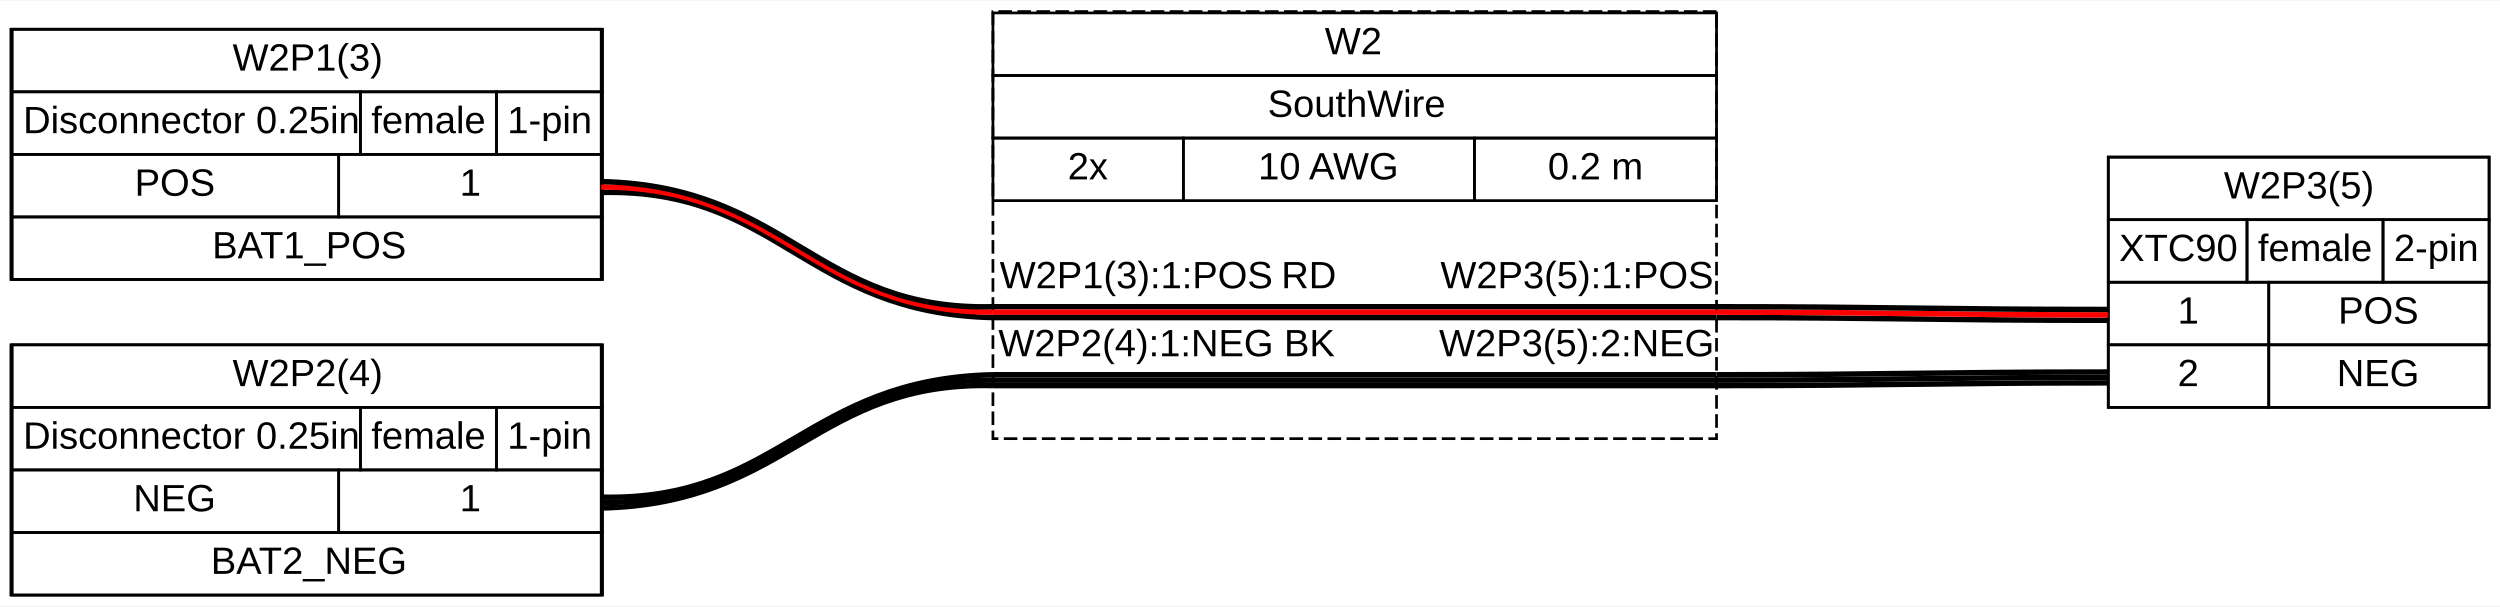
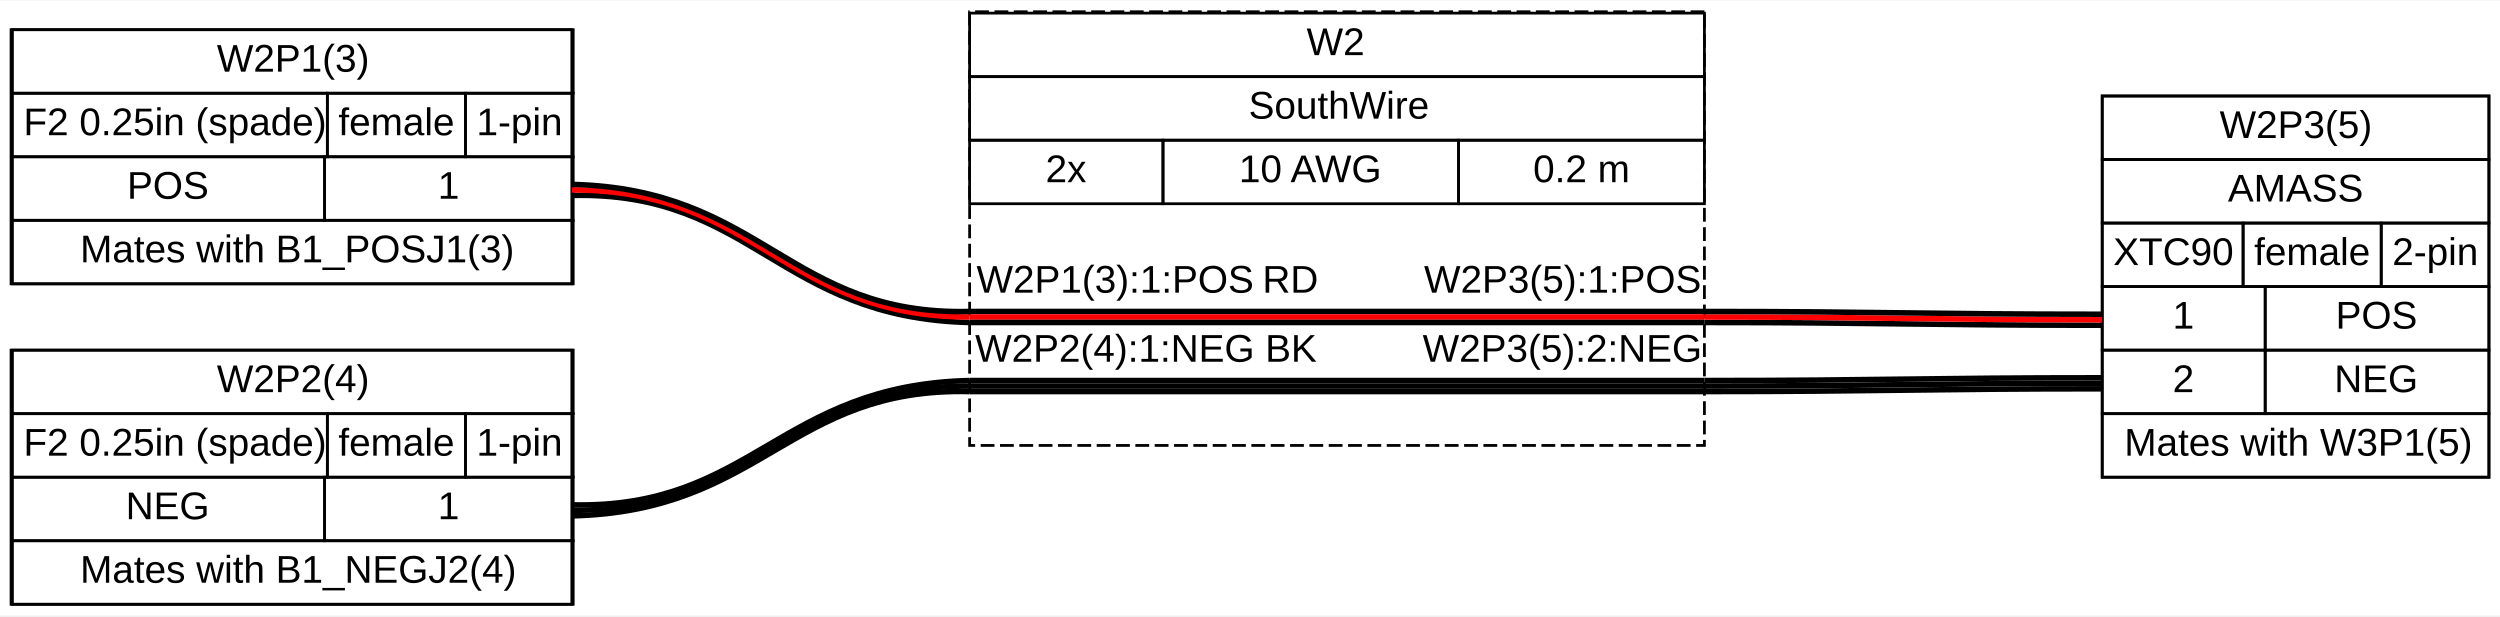
- <svg xmlns="http://www.w3.org/2000/svg" width="919pt" height="223pt" viewBox="0.00 0.00 919.00 222.50">
+ <svg xmlns="http://www.w3.org/2000/svg" width="905pt" height="223pt" viewBox="0.00 0.00 905.00 222.50">
  <g id="graph0" class="graph" transform="scale(1 1) rotate(0) translate(4 218.5)">
-     <polygon fill="#ffffff" stroke="transparent" points="-4,4 -4,-218.5 915,-218.5 915,4 -4,4" />
+     <polygon fill="#ffffff" stroke="transparent" points="-4,4 -4,-218.5 901,-218.5 901,4 -4,4" />
    <g id="node1" class="node">
-       <polygon fill="#ffffff" stroke="black" points="217,-208 0,-208 0,-116 217,-116 217,-208" />
-       <polygon fill="none" stroke="black" points="0.5,-185 0.5,-208 217.5,-208 217.5,-185 0.5,-185" />
-       <text text-anchor="start" x="81.5" y="-192.8" font-family="arial" font-size="14.00">W2P1(3)</text>
-       <polygon fill="none" stroke="black" points="0.5,-162 0.5,-185 128.5,-185 128.5,-162 0.5,-162" />
-       <text text-anchor="start" x="4.5" y="-169.8" font-family="arial" font-size="14.00">Disconnector 0.25in</text>
-       <polygon fill="none" stroke="black" points="128.5,-162 128.5,-185 178.5,-185 178.5,-162 128.5,-162" />
-       <text text-anchor="start" x="132.5" y="-169.8" font-family="arial" font-size="14.00">female</text>
-       <polygon fill="none" stroke="black" points="178.5,-162 178.5,-185 217.5,-185 217.5,-162 178.5,-162" />
-       <text text-anchor="start" x="182.5" y="-169.8" font-family="arial" font-size="14.00">1-pin</text>
-       <polygon fill="none" stroke="black" points="0.5,-139 0.5,-162 120.5,-162 120.5,-139 0.5,-139" />
-       <text text-anchor="start" x="45.5" y="-146.8" font-family="arial" font-size="14.00">POS</text>
-       <polygon fill="none" stroke="black" points="120.5,-139 120.5,-162 217.5,-162 217.5,-139 120.5,-139" />
-       <text text-anchor="start" x="165" y="-146.8" font-family="arial" font-size="14.00">1</text>
-       <polygon fill="none" stroke="black" points="0.5,-116 0.5,-139 217.5,-139 217.5,-116 0.5,-116" />
-       <text text-anchor="start" x="74" y="-123.8" font-family="arial" font-size="14.00">BAT1_POS</text>
+       <polygon fill="#ffffff" stroke="black" points="203,-208 0,-208 0,-116 203,-116 203,-208" />
+       <polygon fill="none" stroke="black" points="0.5,-185 0.5,-208 203.5,-208 203.5,-185 0.5,-185" />
+       <text text-anchor="start" x="74.5" y="-192.8" font-family="arial" font-size="14.00">W2P1(3)</text>
+       <polygon fill="none" stroke="black" points="0.5,-162 0.5,-185 114.5,-185 114.5,-162 0.5,-162" />
+       <text text-anchor="start" x="4.5" y="-169.8" font-family="arial" font-size="14.00">F2 0.25in (spade)</text>
+       <polygon fill="none" stroke="black" points="114.5,-162 114.5,-185 164.5,-185 164.5,-162 114.5,-162" />
+       <text text-anchor="start" x="118.5" y="-169.8" font-family="arial" font-size="14.00">female</text>
+       <polygon fill="none" stroke="black" points="164.5,-162 164.5,-185 203.5,-185 203.5,-162 164.5,-162" />
+       <text text-anchor="start" x="168.5" y="-169.8" font-family="arial" font-size="14.00">1-pin</text>
+       <polygon fill="none" stroke="black" points="0.5,-139 0.5,-162 113.5,-162 113.5,-139 0.5,-139" />
+       <text text-anchor="start" x="42" y="-146.8" font-family="arial" font-size="14.00">POS</text>
+       <polygon fill="none" stroke="black" points="113.5,-139 113.5,-162 203.5,-162 203.5,-139 113.5,-139" />
+       <text text-anchor="start" x="154.5" y="-146.8" font-family="arial" font-size="14.00">1</text>
+       <polygon fill="none" stroke="black" points="0.5,-116 0.5,-139 203.5,-139 203.5,-116 0.5,-116" />
+       <text text-anchor="start" x="25" y="-123.8" font-family="arial" font-size="14.00">Mates with B1_POSJ1(3)</text>
    </g>
    <g id="node4" class="node">
-       <polygon fill="#ffffff" stroke="black" stroke-dasharray="5,2" points="627,-214.5 361,-214.5 361,-57.5 627,-57.5 627,-214.5" />
-       <polygon fill="none" stroke="black" points="361,-191 361,-214 627,-214 627,-191 361,-191" />
-       <text text-anchor="start" x="483" y="-198.8" font-family="arial" font-size="14.00">W2</text>
-       <polygon fill="none" stroke="black" points="361,-168 361,-191 627,-191 627,-168 361,-168" />
-       <text text-anchor="start" x="462" y="-175.8" font-family="arial" font-size="14.00">SouthWire</text>
-       <polygon fill="none" stroke="black" points="361,-145 361,-168 431,-168 431,-145 361,-145" />
-       <text text-anchor="start" x="388.5" y="-152.8" font-family="arial" font-size="14.00">2x</text>
-       <polygon fill="none" stroke="black" points="431,-145 431,-168 538,-168 538,-145 431,-145" />
-       <text text-anchor="start" x="458.5" y="-152.8" font-family="arial" font-size="14.00">10 AWG</text>
-       <polygon fill="none" stroke="black" points="538,-145 538,-168 627,-168 627,-145 538,-145" />
-       <text text-anchor="start" x="565" y="-152.8" font-family="arial" font-size="14.00">0.2 m</text>
-       <text text-anchor="start" x="411" y="-131.8" font-family="arial" font-size="14.00"> </text>
-       <text text-anchor="start" x="363.5" y="-112.8" font-family="arial" font-size="14.00">W2P1(3):1:POS</text>
-       <text text-anchor="start" x="467" y="-112.8" font-family="arial" font-size="14.00">     RD    </text>
-       <text text-anchor="start" x="525.5" y="-112.8" font-family="arial" font-size="14.00">W2P3(5):1:POS</text>
-       <polygon fill="#000000" stroke="transparent" points="361,-105 361,-107 627,-107 627,-105 361,-105" />
-       <polygon fill="#ff0000" stroke="transparent" points="361,-103 361,-105 627,-105 627,-103 361,-103" />
-       <polygon fill="#000000" stroke="transparent" points="361,-101 361,-103 627,-103 627,-101 361,-101" />
-       <text text-anchor="start" x="363" y="-87.8" font-family="arial" font-size="14.00">W2P2(4):1:NEG</text>
-       <text text-anchor="start" x="468" y="-87.8" font-family="arial" font-size="14.00">     BK    </text>
-       <text text-anchor="start" x="525" y="-87.8" font-family="arial" font-size="14.00">W2P3(5):2:NEG</text>
-       <polygon fill="#000000" stroke="transparent" points="361,-80 361,-82 627,-82 627,-80 361,-80" />
-       <polygon fill="#000000" stroke="transparent" points="361,-78 361,-80 627,-80 627,-78 361,-78" />
-       <polygon fill="#000000" stroke="transparent" points="361,-76 361,-78 627,-78 627,-76 361,-76" />
-       <text text-anchor="start" x="411" y="-62.8" font-family="arial" font-size="14.00"> </text>
+       <polygon fill="#ffffff" stroke="black" stroke-dasharray="5,2" points="613,-214.5 347,-214.5 347,-57.5 613,-57.5 613,-214.5" />
+       <polygon fill="none" stroke="black" points="347,-191 347,-214 613,-214 613,-191 347,-191" />
+       <text text-anchor="start" x="469" y="-198.8" font-family="arial" font-size="14.00">W2</text>
+       <polygon fill="none" stroke="black" points="347,-168 347,-191 613,-191 613,-168 347,-168" />
+       <text text-anchor="start" x="448" y="-175.8" font-family="arial" font-size="14.00">SouthWire</text>
+       <polygon fill="none" stroke="black" points="347,-145 347,-168 417,-168 417,-145 347,-145" />
+       <text text-anchor="start" x="374.5" y="-152.8" font-family="arial" font-size="14.00">2x</text>
+       <polygon fill="none" stroke="black" points="417,-145 417,-168 524,-168 524,-145 417,-145" />
+       <text text-anchor="start" x="444.5" y="-152.8" font-family="arial" font-size="14.00">10 AWG</text>
+       <polygon fill="none" stroke="black" points="524,-145 524,-168 613,-168 613,-145 524,-145" />
+       <text text-anchor="start" x="551" y="-152.8" font-family="arial" font-size="14.00">0.2 m</text>
+       <text text-anchor="start" x="397" y="-131.8" font-family="arial" font-size="14.00"> </text>
+       <text text-anchor="start" x="349.5" y="-112.8" font-family="arial" font-size="14.00">W2P1(3):1:POS</text>
+       <text text-anchor="start" x="453" y="-112.8" font-family="arial" font-size="14.00">     RD    </text>
+       <text text-anchor="start" x="511.5" y="-112.8" font-family="arial" font-size="14.00">W2P3(5):1:POS</text>
+       <polygon fill="#000000" stroke="transparent" points="347,-105 347,-107 613,-107 613,-105 347,-105" />
+       <polygon fill="#ff0000" stroke="transparent" points="347,-103 347,-105 613,-105 613,-103 347,-103" />
+       <polygon fill="#000000" stroke="transparent" points="347,-101 347,-103 613,-103 613,-101 347,-101" />
+       <text text-anchor="start" x="349" y="-87.8" font-family="arial" font-size="14.00">W2P2(4):1:NEG</text>
+       <text text-anchor="start" x="454" y="-87.8" font-family="arial" font-size="14.00">     BK    </text>
+       <text text-anchor="start" x="511" y="-87.8" font-family="arial" font-size="14.00">W2P3(5):2:NEG</text>
+       <polygon fill="#000000" stroke="transparent" points="347,-80 347,-82 613,-82 613,-80 347,-80" />
+       <polygon fill="#000000" stroke="transparent" points="347,-78 347,-80 613,-80 613,-78 347,-78" />
+       <polygon fill="#000000" stroke="transparent" points="347,-76 347,-78 613,-78 613,-76 347,-76" />
+       <text text-anchor="start" x="397" y="-62.8" font-family="arial" font-size="14.00"> </text>
    </g>
    <g id="edge1" class="edge">
-       <path fill="none" stroke="#000000" stroke-width="2" d="M217,-148C282.23,-149.59 291.86,-103.59 361,-102" />
-       <path fill="none" stroke="#ff0000" stroke-width="2" d="M217,-150C284.19,-150 293.81,-104 361,-104" />
-       <path fill="none" stroke="#000000" stroke-width="2" d="M217,-152C286.14,-150.41 295.77,-104.41 361,-106" />
+       <path fill="none" stroke="#000000" stroke-width="2" d="M203,-148C268.23,-149.59 277.86,-103.59 347,-102" />
+       <path fill="none" stroke="#ff0000" stroke-width="2" d="M203,-150C270.19,-150 279.81,-104 347,-104" />
+       <path fill="none" stroke="#000000" stroke-width="2" d="M203,-152C272.14,-150.41 281.77,-104.41 347,-106" />
    </g>
    <g id="node2" class="node">
-       <polygon fill="#ffffff" stroke="black" points="217,-92 0,-92 0,0 217,0 217,-92" />
-       <polygon fill="none" stroke="black" points="0.5,-69 0.5,-92 217.5,-92 217.5,-69 0.5,-69" />
-       <text text-anchor="start" x="81.5" y="-76.8" font-family="arial" font-size="14.00">W2P2(4)</text>
-       <polygon fill="none" stroke="black" points="0.5,-46 0.5,-69 128.5,-69 128.5,-46 0.5,-46" />
-       <text text-anchor="start" x="4.5" y="-53.8" font-family="arial" font-size="14.00">Disconnector 0.25in</text>
-       <polygon fill="none" stroke="black" points="128.5,-46 128.5,-69 178.5,-69 178.5,-46 128.5,-46" />
-       <text text-anchor="start" x="132.5" y="-53.8" font-family="arial" font-size="14.00">female</text>
-       <polygon fill="none" stroke="black" points="178.5,-46 178.5,-69 217.5,-69 217.5,-46 178.5,-46" />
-       <text text-anchor="start" x="182.5" y="-53.8" font-family="arial" font-size="14.00">1-pin</text>
-       <polygon fill="none" stroke="black" points="0.5,-23 0.5,-46 120.5,-46 120.5,-23 0.5,-23" />
-       <text text-anchor="start" x="45" y="-30.8" font-family="arial" font-size="14.00">NEG</text>
-       <polygon fill="none" stroke="black" points="120.5,-23 120.5,-46 217.5,-46 217.5,-23 120.5,-23" />
-       <text text-anchor="start" x="165" y="-30.8" font-family="arial" font-size="14.00">1</text>
-       <polygon fill="none" stroke="black" points="0.5,0 0.5,-23 217.5,-23 217.5,0 0.5,0" />
-       <text text-anchor="start" x="73.5" y="-7.8" font-family="arial" font-size="14.00">BAT2_NEG</text>
+       <polygon fill="#ffffff" stroke="black" points="897,-184 757,-184 757,-46 897,-46 897,-184" />
+       <polygon fill="none" stroke="black" points="757,-161 757,-184 897,-184 897,-161 757,-161" />
+       <text text-anchor="start" x="799.5" y="-168.8" font-family="arial" font-size="14.00">W2P3(5)</text>
+       <polygon fill="none" stroke="black" points="757,-138 757,-161 897,-161 897,-138 757,-138" />
+       <text text-anchor="start" x="802.5" y="-145.8" font-family="arial" font-size="14.00">AMASS</text>
+       <polygon fill="none" stroke="black" points="757,-115 757,-138 808,-138 808,-115 757,-115" />
+       <text text-anchor="start" x="761" y="-122.8" font-family="arial" font-size="14.00">XTC90</text>
+       <polygon fill="none" stroke="black" points="808,-115 808,-138 858,-138 858,-115 808,-115" />
+       <text text-anchor="start" x="812" y="-122.8" font-family="arial" font-size="14.00">female</text>
+       <polygon fill="none" stroke="black" points="858,-115 858,-138 897,-138 897,-115 858,-115" />
+       <text text-anchor="start" x="862" y="-122.8" font-family="arial" font-size="14.00">2-pin</text>
+       <polygon fill="none" stroke="black" points="757,-92 757,-115 816,-115 816,-92 757,-92" />
+       <text text-anchor="start" x="782.5" y="-99.8" font-family="arial" font-size="14.00">1</text>
+       <polygon fill="none" stroke="black" points="816,-92 816,-115 897,-115 897,-92 816,-92" />
+       <text text-anchor="start" x="841.5" y="-99.8" font-family="arial" font-size="14.00">POS</text>
+       <polygon fill="none" stroke="black" points="757,-69 757,-92 816,-92 816,-69 757,-69" />
+       <text text-anchor="start" x="782.5" y="-76.8" font-family="arial" font-size="14.00">2</text>
+       <polygon fill="none" stroke="black" points="816,-69 816,-92 897,-92 897,-69 816,-69" />
+       <text text-anchor="start" x="841" y="-76.8" font-family="arial" font-size="14.00">NEG</text>
+       <polygon fill="none" stroke="black" points="757,-46 757,-69 897,-69 897,-46 757,-46" />
+       <text text-anchor="start" x="765" y="-53.8" font-family="arial" font-size="14.00">Mates with W3P1(5)</text>
+     </g>
+     <g id="node3" class="node">
+       <polygon fill="#ffffff" stroke="black" points="203,-92 0,-92 0,0 203,0 203,-92" />
+       <polygon fill="none" stroke="black" points="0.5,-69 0.5,-92 203.5,-92 203.5,-69 0.5,-69" />
+       <text text-anchor="start" x="74.5" y="-76.8" font-family="arial" font-size="14.00">W2P2(4)</text>
+       <polygon fill="none" stroke="black" points="0.5,-46 0.5,-69 114.5,-69 114.5,-46 0.5,-46" />
+       <text text-anchor="start" x="4.5" y="-53.8" font-family="arial" font-size="14.00">F2 0.25in (spade)</text>
+       <polygon fill="none" stroke="black" points="114.5,-46 114.5,-69 164.5,-69 164.5,-46 114.5,-46" />
+       <text text-anchor="start" x="118.5" y="-53.8" font-family="arial" font-size="14.00">female</text>
+       <polygon fill="none" stroke="black" points="164.5,-46 164.5,-69 203.5,-69 203.5,-46 164.5,-46" />
+       <text text-anchor="start" x="168.5" y="-53.8" font-family="arial" font-size="14.00">1-pin</text>
+       <polygon fill="none" stroke="black" points="0.5,-23 0.5,-46 113.5,-46 113.5,-23 0.5,-23" />
+       <text text-anchor="start" x="41.5" y="-30.8" font-family="arial" font-size="14.00">NEG</text>
+       <polygon fill="none" stroke="black" points="113.5,-23 113.5,-46 203.5,-46 203.5,-23 113.5,-23" />
+       <text text-anchor="start" x="154.5" y="-30.8" font-family="arial" font-size="14.00">1</text>
+       <polygon fill="none" stroke="black" points="0.5,0 0.5,-23 203.5,-23 203.5,0 0.5,0" />
+       <text text-anchor="start" x="25" y="-7.8" font-family="arial" font-size="14.00">Mates with B1_NEGJ2(4)</text>
    </g>
    <g id="edge3" class="edge">
-       <path fill="none" stroke="#000000" stroke-width="2" d="M217,-32C286.01,-33.57 295.9,-78.57 361,-77" />
-       <path fill="none" stroke="#000000" stroke-width="2" d="M217,-34C284.05,-34 293.95,-79 361,-79" />
-       <path fill="none" stroke="#000000" stroke-width="2" d="M217,-36C282.1,-34.43 291.99,-79.43 361,-81" />
-     </g>
-     <g id="node3" class="node">
-       <polygon fill="#ffffff" stroke="black" points="911,-161 771,-161 771,-69 911,-69 911,-161" />
-       <polygon fill="none" stroke="black" points="771,-138 771,-161 911,-161 911,-138 771,-138" />
-       <text text-anchor="start" x="813.5" y="-145.8" font-family="arial" font-size="14.00">W2P3(5)</text>
-       <polygon fill="none" stroke="black" points="771,-115 771,-138 822,-138 822,-115 771,-115" />
-       <text text-anchor="start" x="775" y="-122.8" font-family="arial" font-size="14.00">XTC90</text>
-       <polygon fill="none" stroke="black" points="822,-115 822,-138 872,-138 872,-115 822,-115" />
-       <text text-anchor="start" x="826" y="-122.8" font-family="arial" font-size="14.00">female</text>
-       <polygon fill="none" stroke="black" points="872,-115 872,-138 911,-138 911,-115 872,-115" />
-       <text text-anchor="start" x="876" y="-122.8" font-family="arial" font-size="14.00">2-pin</text>
-       <polygon fill="none" stroke="black" points="771,-92 771,-115 830,-115 830,-92 771,-92" />
-       <text text-anchor="start" x="796.5" y="-99.8" font-family="arial" font-size="14.00">1</text>
-       <polygon fill="none" stroke="black" points="830,-92 830,-115 911,-115 911,-92 830,-92" />
-       <text text-anchor="start" x="855.5" y="-99.8" font-family="arial" font-size="14.00">POS</text>
-       <polygon fill="none" stroke="black" points="771,-69 771,-92 830,-92 830,-69 771,-69" />
-       <text text-anchor="start" x="796.5" y="-76.8" font-family="arial" font-size="14.00">2</text>
-       <polygon fill="none" stroke="black" points="830,-69 830,-92 911,-92 911,-69 830,-69" />
-       <text text-anchor="start" x="855" y="-76.8" font-family="arial" font-size="14.00">NEG</text>
+       <path fill="none" stroke="#000000" stroke-width="2" d="M203,-32C272.01,-33.57 281.9,-78.57 347,-77" />
+       <path fill="none" stroke="#000000" stroke-width="2" d="M203,-34C270.05,-34 279.95,-79 347,-79" />
+       <path fill="none" stroke="#000000" stroke-width="2" d="M203,-36C268.1,-34.43 277.99,-79.43 347,-81" />
    </g>
    <g id="edge2" class="edge">
-       <path fill="none" stroke="#000000" stroke-width="2" d="M627,-102C690.88,-102 706.87,-101 771,-101" />
-       <path fill="none" stroke="#ff0000" stroke-width="2" d="M627,-104C691,-104 707,-103 771,-103" />
-       <path fill="none" stroke="#000000" stroke-width="2" d="M627,-106C691.13,-106 707.12,-105 771,-105" />
+       <path fill="none" stroke="#000000" stroke-width="2" d="M613,-102C676.88,-102 692.87,-101 757,-101" />
+       <path fill="none" stroke="#ff0000" stroke-width="2" d="M613,-104C677,-104 693,-103 757,-103" />
+       <path fill="none" stroke="#000000" stroke-width="2" d="M613,-106C677.13,-106 693.12,-105 757,-105" />
    </g>
    <g id="edge4" class="edge">
-       <path fill="none" stroke="#000000" stroke-width="2" d="M627,-77C691.13,-77 707.12,-78 771,-78" />
-       <path fill="none" stroke="#000000" stroke-width="2" d="M627,-79C691,-79 707,-80 771,-80" />
-       <path fill="none" stroke="#000000" stroke-width="2" d="M627,-81C690.88,-81 706.87,-82 771,-82" />
+       <path fill="none" stroke="#000000" stroke-width="2" d="M613,-77C677.13,-77 693.12,-78 757,-78" />
+       <path fill="none" stroke="#000000" stroke-width="2" d="M613,-79C677,-79 693,-80 757,-80" />
+       <path fill="none" stroke="#000000" stroke-width="2" d="M613,-81C676.88,-81 692.87,-82 757,-82" />
    </g>
  </g>
</svg>
